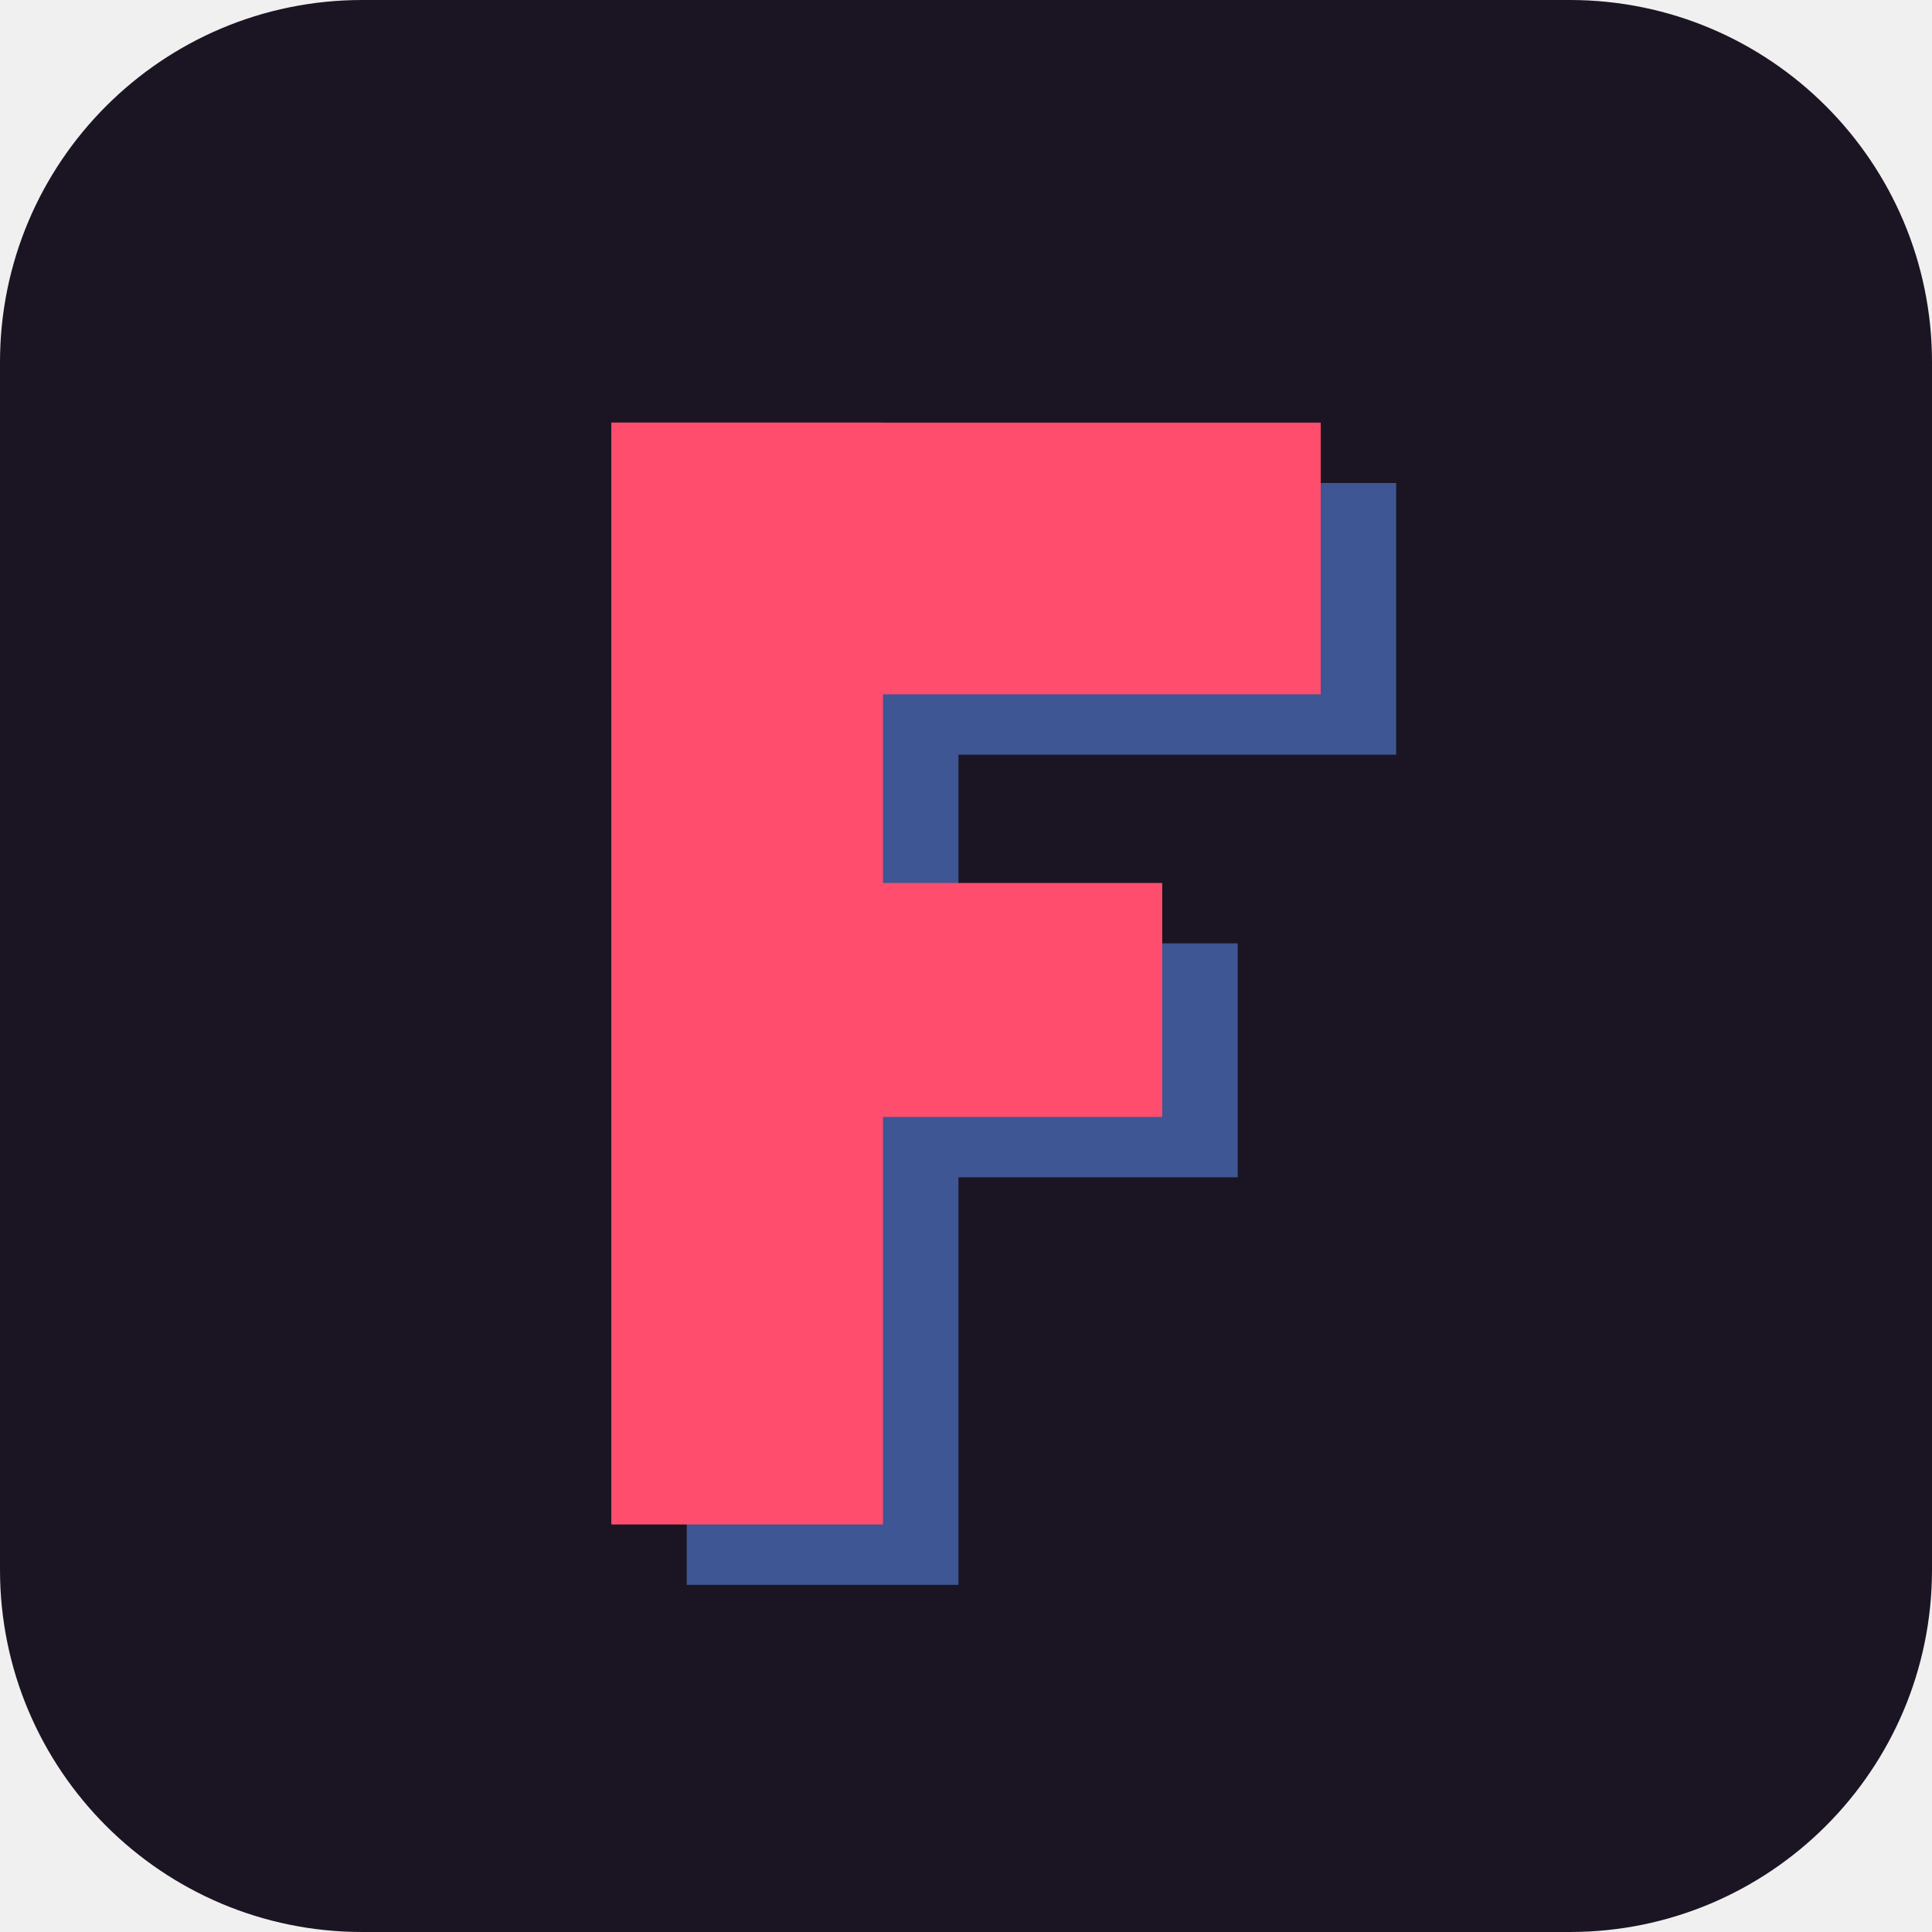
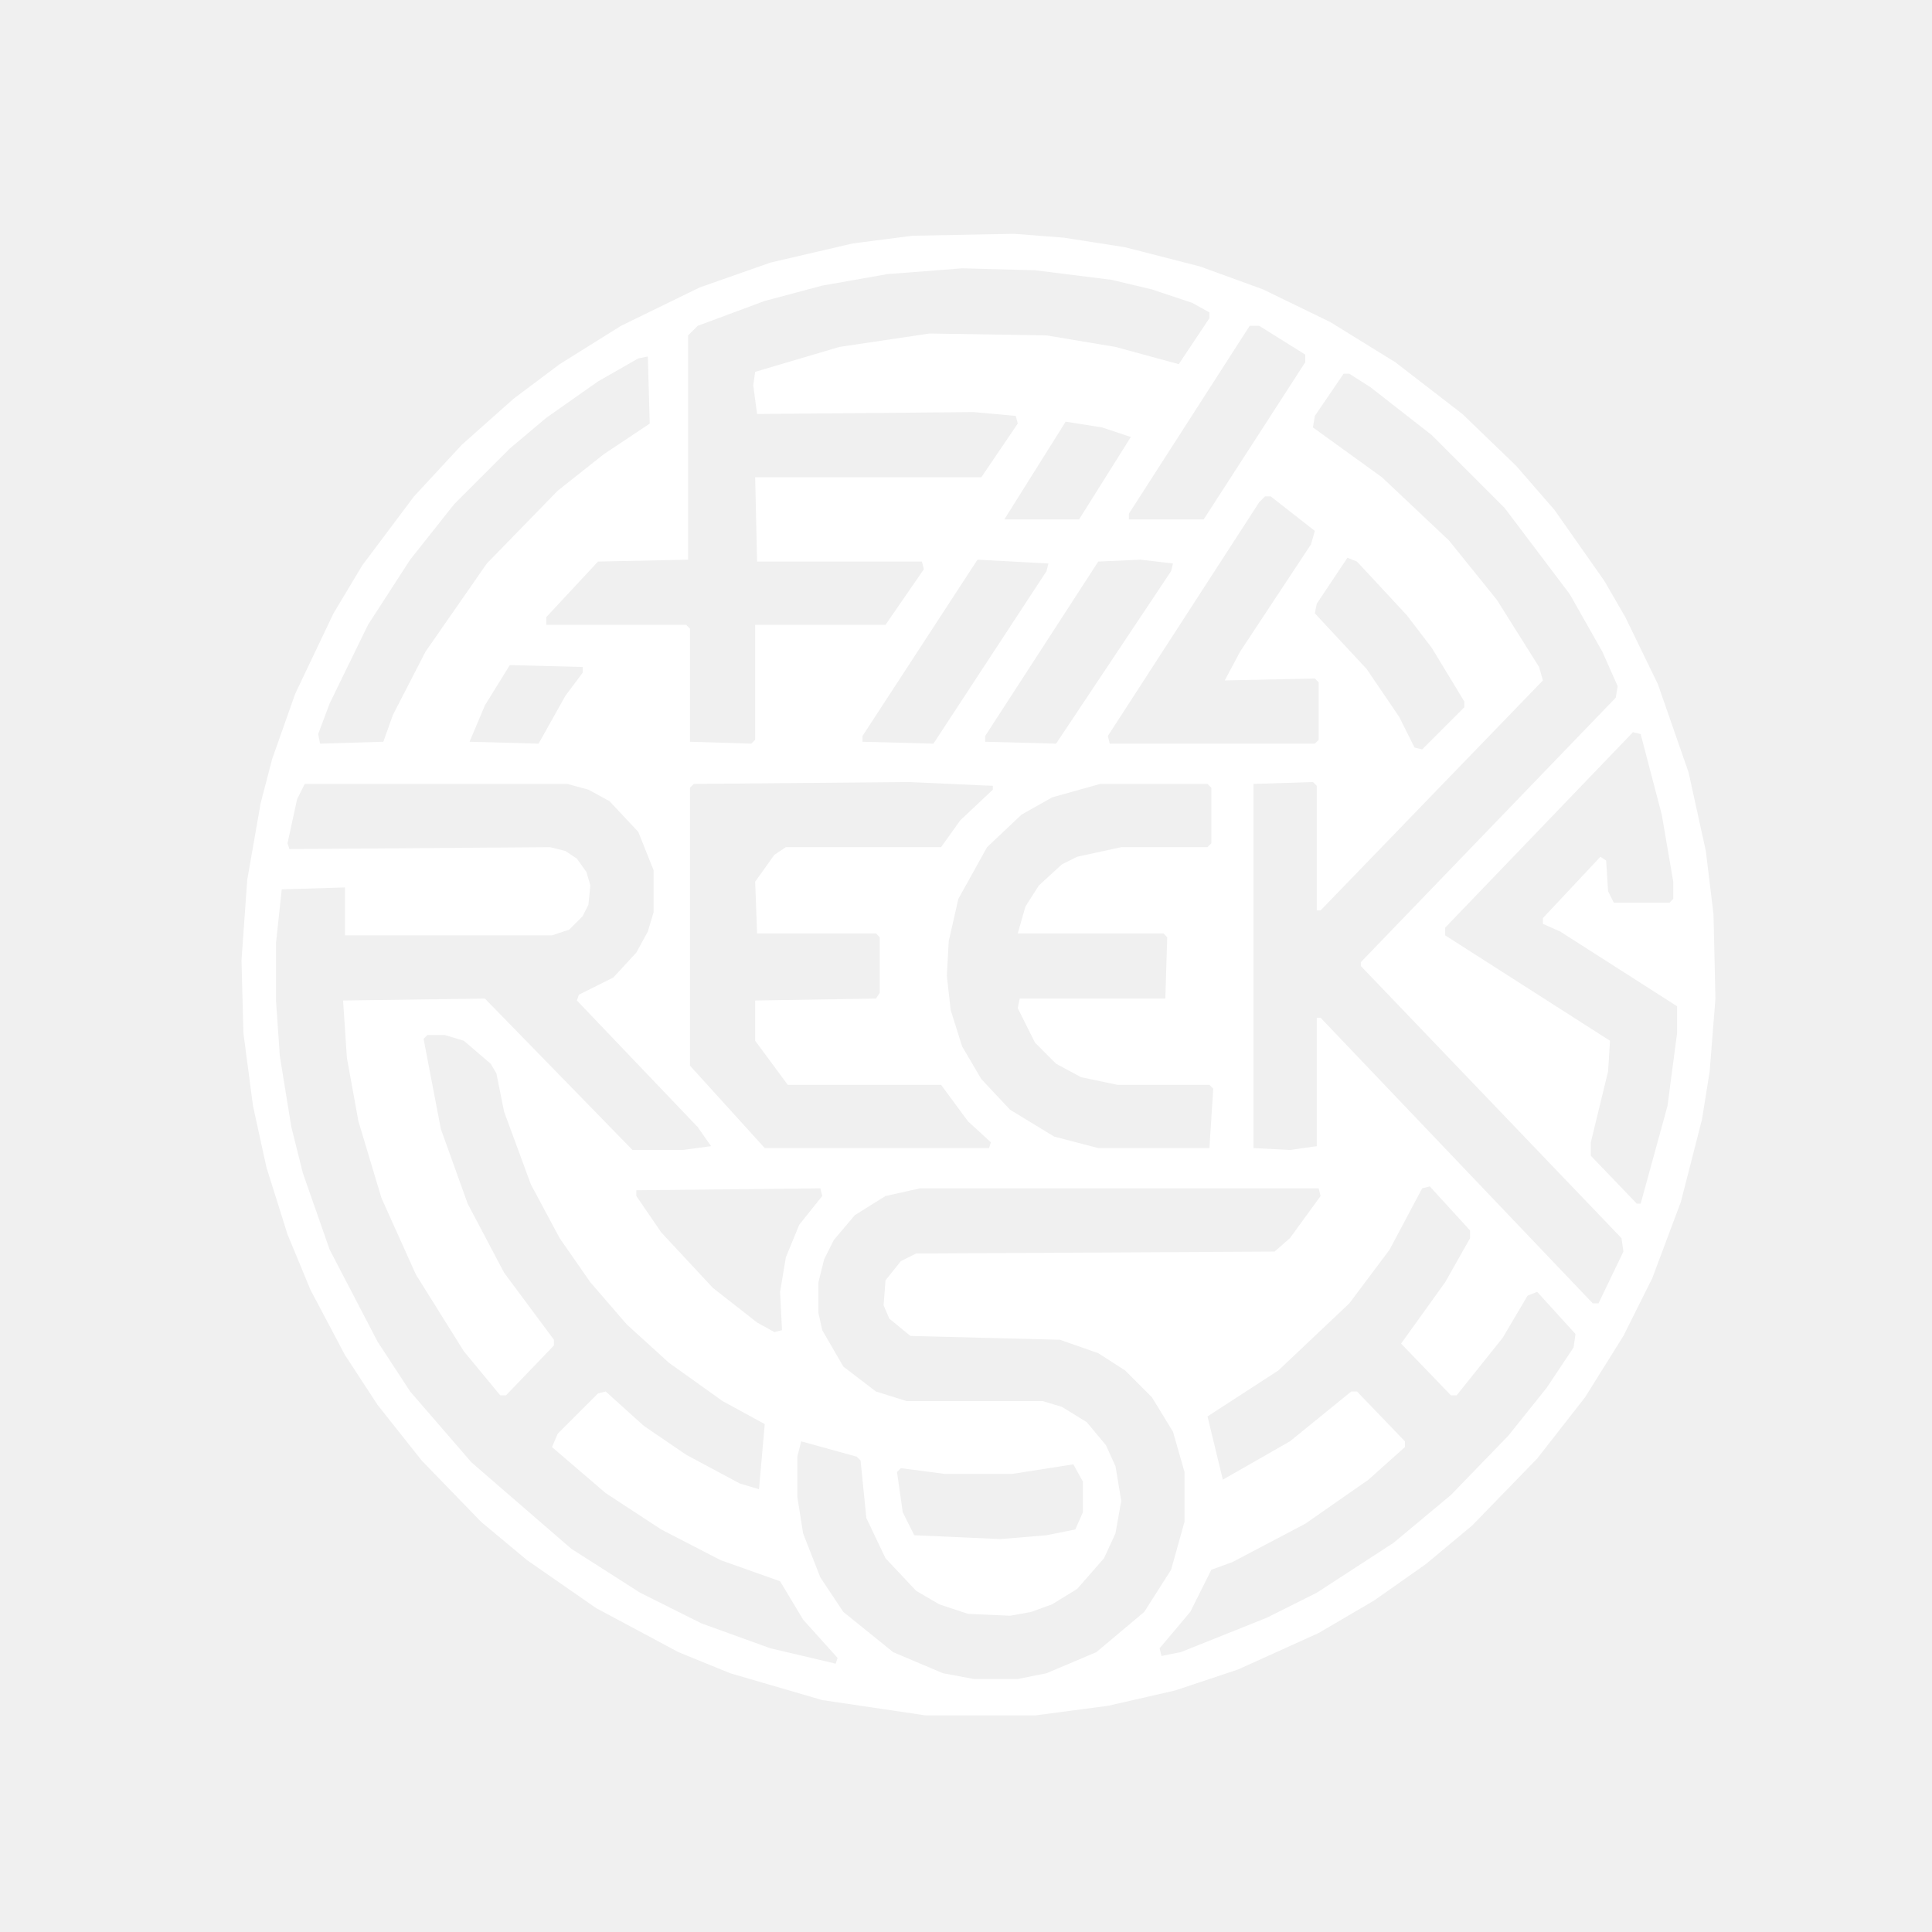
- <svg xmlns="http://www.w3.org/2000/svg" viewBox="0 0 512 512">
-   <rect width="512" height="512" rx="96" fill="#1B1523" />
-   <g transform="translate(20,16)" opacity="0.55">
-     <rect x="162" y="112" width="72" height="292" fill="#5B8DEF" />
-     <rect x="162" y="112" width="188" height="72" fill="#5B8DEF" />
-     <rect x="162" y="234" width="146" height="62" fill="#5B8DEF" />
-   </g>
-   <g>
-     <rect x="162" y="112" width="72" height="292" fill="#FF4D6D" />
-     <rect x="162" y="112" width="188" height="72" fill="#FF4D6D" />
-     <rect x="162" y="234" width="146" height="62" fill="#FF4D6D" />
-   </g>
+ <svg xmlns="http://www.w3.org/2000/svg" viewBox="0 0 1008 1008">
+   <path d="M 476,123 L 445,127 L 402,137 L 365,150 L 324,170 L 292,190 L 268,208 L 241,232 L 216,259 L 189,295 L 174,320 L 154,362 L 142,396 L 136,419 L 129,459 L 126,501 L 127,539 L 132,577 L 139,609 L 150,644 L 162,673 L 180,707 L 197,733 L 220,762 L 251,794 L 275,814 L 311,839 L 354,862 L 381,873 L 429,887 L 483,895 L 540,895 L 578,890 L 613,882 L 646,871 L 688,852 L 717,835 L 744,816 L 768,796 L 802,761 L 827,729 L 847,697 L 862,667 L 877,627 L 888,584 L 892,559 L 895,521 L 894,477 L 890,444 L 881,403 L 865,357 L 848,322 L 837,303 L 811,266 L 791,243 L 763,216 L 728,189 L 694,168 L 659,151 L 626,139 L 587,129 L 555,124 L 529,122 Z M 565,789 L 561,798 L 546,801 L 522,803 L 477,801 L 471,789 L 468,768 L 470,766 L 493,769 L 528,769 L 560,764 L 565,773 Z M 688,620 L 689,624 L 673,646 L 665,653 L 478,654 L 470,658 L 462,668 L 461,681 L 464,688 L 475,697 L 553,699 L 573,706 L 587,715 L 601,729 L 612,747 L 618,768 L 618,794 L 611,819 L 597,841 L 572,862 L 546,873 L 531,876 L 508,876 L 492,873 L 466,862 L 440,841 L 428,823 L 419,800 L 416,781 L 416,760 L 418,752 L 447,760 L 449,762 L 452,792 L 462,813 L 478,830 L 490,837 L 505,842 L 527,843 L 538,841 L 549,837 L 562,829 L 576,813 L 582,800 L 585,783 L 582,765 L 577,754 L 567,742 L 554,734 L 544,731 L 473,731 L 457,726 L 440,713 L 429,694 L 427,685 L 427,669 L 430,657 L 435,647 L 446,634 L 462,624 L 480,620 Z M 332,621 L 428,620 L 429,624 L 417,639 L 410,656 L 407,674 L 408,694 L 404,695 L 395,690 L 372,672 L 345,643 L 332,624 Z M 746,619 L 767,642 L 767,646 L 754,669 L 731,701 L 757,728 L 760,728 L 784,698 L 797,676 L 802,674 L 822,696 L 821,703 L 807,724 L 787,749 L 757,780 L 727,805 L 687,831 L 661,844 L 616,862 L 606,864 L 605,860 L 621,841 L 632,819 L 643,815 L 681,795 L 714,772 L 733,755 L 733,752 L 708,726 L 705,726 L 673,752 L 638,772 L 630,739 L 667,715 L 704,680 L 725,652 L 742,620 Z M 549,416 L 574,409 L 630,409 L 632,411 L 632,440 L 630,442 L 585,442 L 562,447 L 554,451 L 542,462 L 535,473 L 531,487 L 607,487 L 609,489 L 608,521 L 532,521 L 531,526 L 540,544 L 551,555 L 564,562 L 583,566 L 631,566 L 633,568 L 631,599 L 573,599 L 550,593 L 527,579 L 512,563 L 502,546 L 496,527 L 494,509 L 495,491 L 500,469 L 515,442 L 533,425 Z M 362,409 L 474,408 L 518,410 L 518,412 L 501,428 L 491,442 L 410,442 L 404,446 L 394,460 L 395,487 L 457,487 L 459,489 L 459,518 L 457,521 L 394,522 L 394,543 L 411,566 L 491,566 L 505,585 L 517,596 L 516,599 L 399,599 L 360,556 L 360,411 Z M 159,409 L 296,409 L 307,412 L 318,418 L 333,434 L 341,454 L 341,476 L 338,486 L 332,497 L 320,510 L 302,519 L 301,522 L 364,588 L 371,598 L 356,600 L 330,600 L 253,521 L 179,522 L 181,552 L 187,585 L 199,625 L 217,665 L 242,705 L 261,728 L 264,728 L 289,702 L 289,699 L 263,664 L 244,628 L 230,589 L 221,542 L 223,540 L 232,540 L 242,543 L 256,555 L 259,560 L 263,580 L 277,618 L 292,646 L 308,669 L 327,691 L 349,711 L 377,731 L 399,743 L 396,777 L 386,774 L 358,759 L 336,744 L 316,726 L 312,727 L 291,748 L 288,755 L 316,779 L 345,798 L 376,814 L 407,825 L 419,845 L 437,865 L 436,868 L 402,860 L 366,847 L 334,831 L 298,808 L 246,763 L 214,726 L 197,700 L 172,652 L 158,612 L 152,588 L 146,551 L 144,522 L 144,492 L 147,464 L 180,463 L 180,488 L 288,488 L 297,485 L 304,478 L 307,472 L 308,462 L 306,455 L 301,448 L 295,444 L 287,442 L 151,443 L 150,440 L 155,417 Z M 852,382 L 856,383 L 867,425 L 873,460 L 873,469 L 871,471 L 842,471 L 839,465 L 838,449 L 835,447 L 805,479 L 805,482 L 814,486 L 875,525 L 875,539 L 870,577 L 856,628 L 854,628 L 830,603 L 830,596 L 839,559 L 840,543 L 754,488 L 754,484 Z M 304,348 L 304,351 L 295,363 L 281,388 L 245,387 L 253,368 L 266,347 Z M 612,294 L 611,298 L 551,388 L 514,387 L 514,384 L 573,293 L 595,292 Z M 547,294 L 546,298 L 487,388 L 450,387 L 450,384 L 510,292 Z M 703,291 L 708,293 L 734,321 L 747,338 L 764,366 L 764,369 L 742,391 L 738,390 L 730,374 L 713,349 L 686,320 L 687,315 Z M 686,277 L 684,284 L 647,340 L 639,355 L 686,354 L 688,356 L 688,386 L 686,388 L 579,388 L 578,384 L 657,262 L 660,259 L 663,259 Z M 590,228 L 563,271 L 524,271 L 556,220 L 575,223 Z M 701,195 L 704,195 L 715,202 L 747,227 L 785,265 L 819,310 L 836,340 L 844,358 L 843,364 L 710,502 L 710,504 L 846,646 L 847,653 L 834,680 L 831,680 L 689,531 L 687,531 L 687,598 L 673,600 L 654,599 L 654,409 L 685,408 L 687,410 L 687,475 L 689,475 L 805,355 L 803,348 L 781,313 L 756,282 L 721,249 L 685,223 L 686,217 Z M 338,186 L 339,221 L 315,237 L 291,256 L 254,294 L 222,340 L 205,373 L 200,387 L 167,388 L 166,383 L 172,367 L 192,326 L 214,292 L 237,263 L 266,234 L 285,218 L 312,199 L 333,187 Z M 681,185 L 681,189 L 628,271 L 589,271 L 589,268 L 652,170 L 657,170 Z M 631,163 L 631,166 L 615,190 L 582,181 L 546,175 L 485,174 L 438,181 L 394,194 L 393,201 L 395,216 L 508,215 L 530,217 L 531,221 L 512,249 L 394,249 L 395,293 L 481,293 L 482,297 L 462,326 L 394,326 L 394,386 L 392,388 L 360,387 L 360,328 L 358,326 L 285,326 L 285,322 L 312,293 L 359,292 L 359,175 L 364,170 L 399,157 L 429,149 L 463,143 L 502,140 L 540,141 L 580,146 L 601,151 L 622,158 Z" fill="#ffffff" fill-rule="evenodd" />
</svg>
